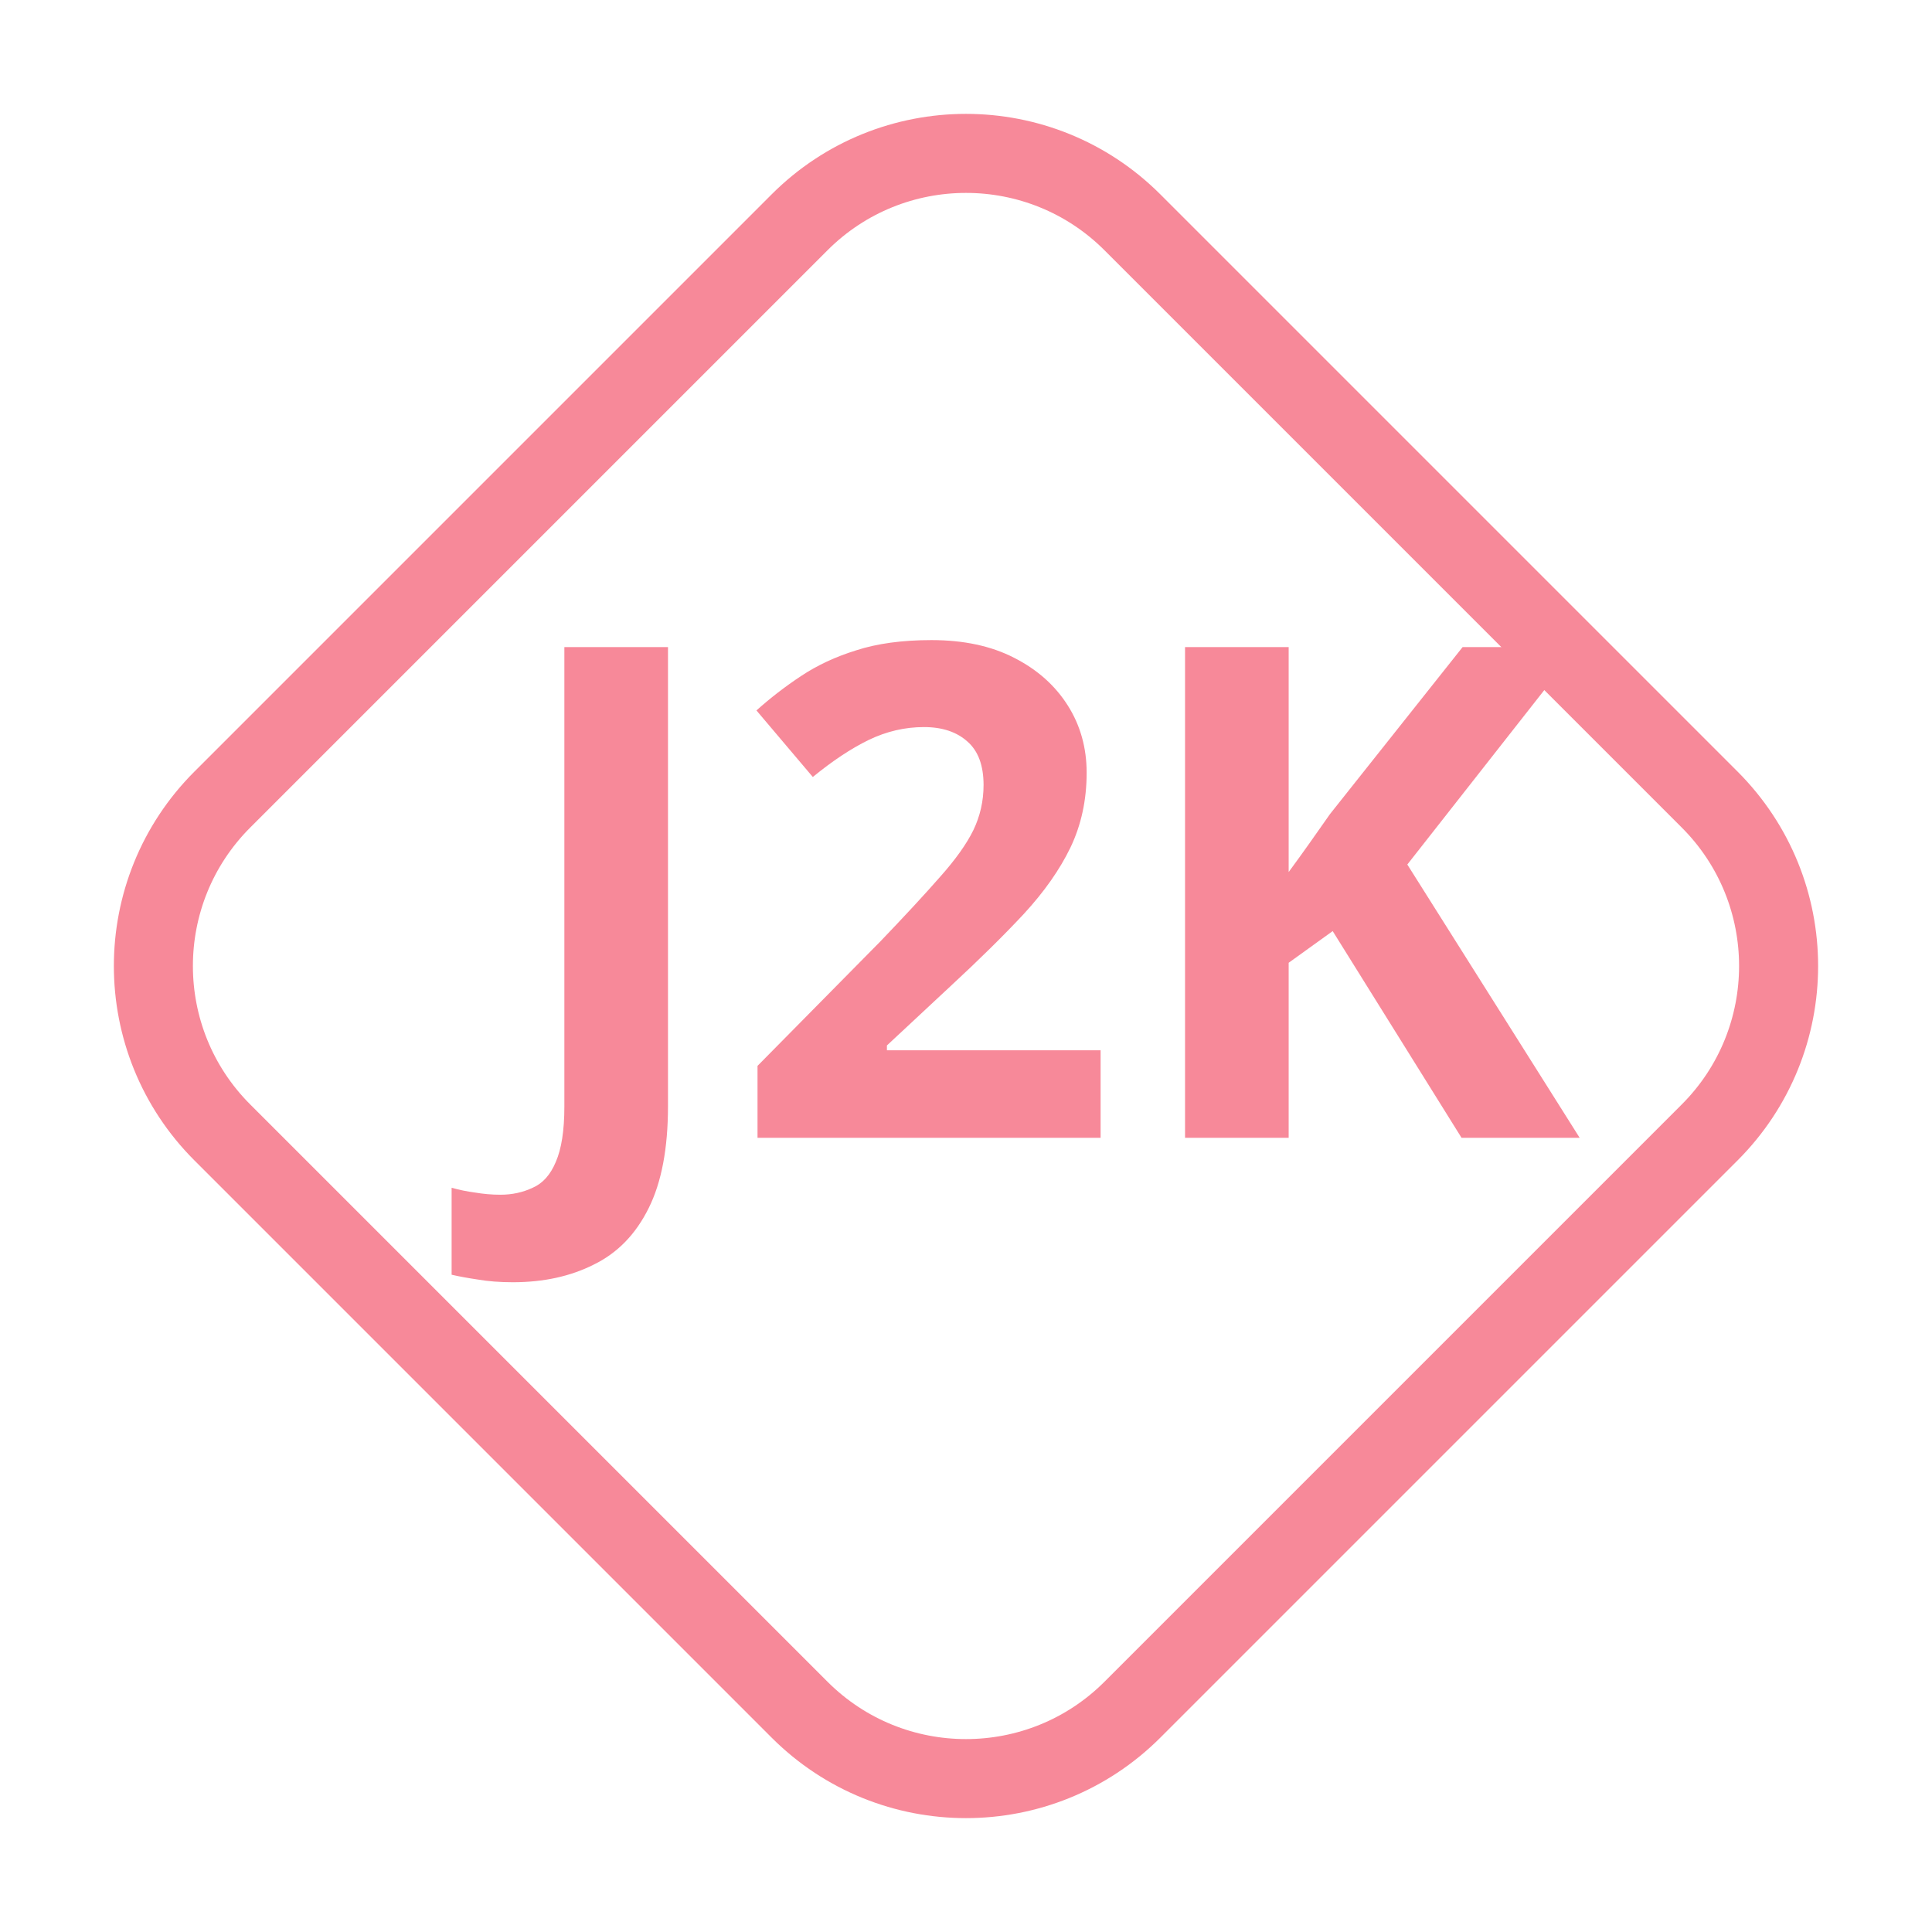
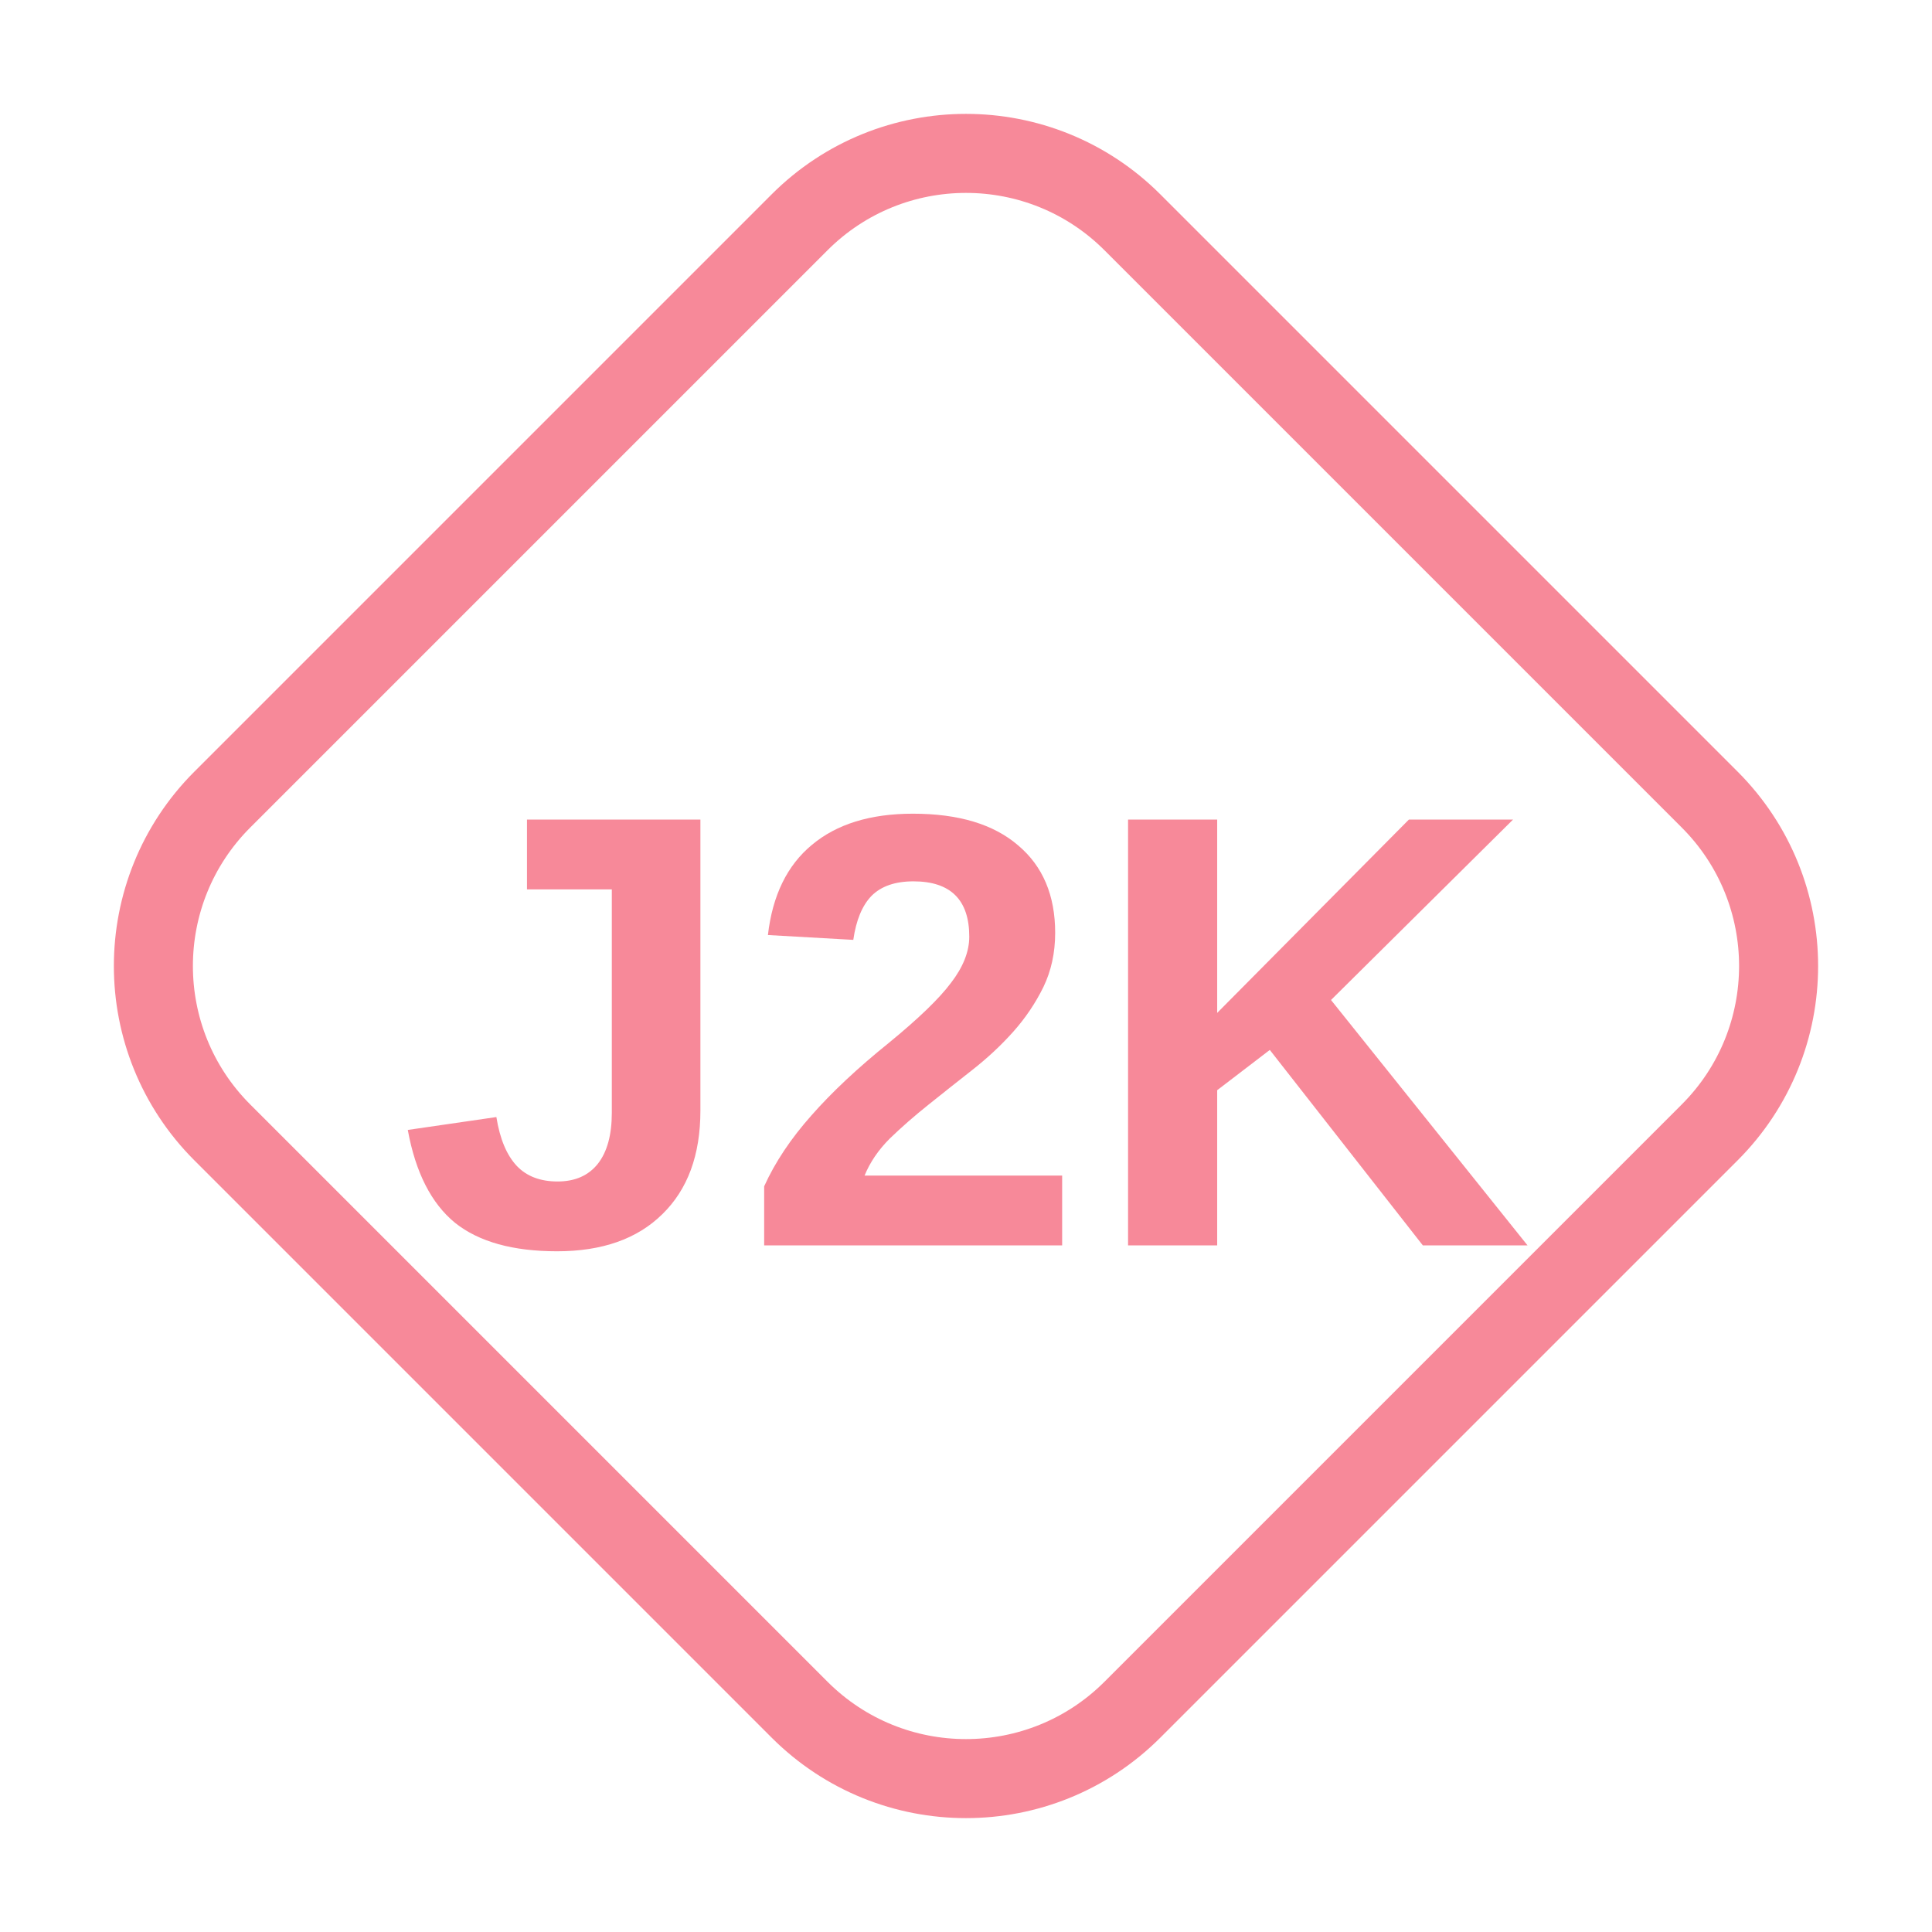
<svg xmlns="http://www.w3.org/2000/svg" id="Icon_JK2" data-name="Icon JK2" width="56.224" height="56.224" viewBox="0 0 56.224 56.224">
  <g id="Rectangle_3451" data-name="Rectangle 3451" transform="translate(0 28.112) rotate(-45)" fill="none" stroke="#f78999" stroke-width="2.3">
    <rect width="39.756" height="39.756" rx="8" stroke="none" />
    <rect x="1.15" y="1.15" width="37.456" height="37.456" rx="6.85" fill="none" />
  </g>
-   <text id="J2K" transform="translate(14.627 13.112)" fill="#f78999" font-size="20" font-family="Bilo-Bold, Bilo" font-weight="700">
-     <tspan x="0" y="20">J2K</tspan>
-   </text>
+   <text id="J2K" x="28.112" y="30" fill="#f78999" font-size="18" font-family="Arial, Helvetica, sans-serif" font-weight="700" text-anchor="middle" dominant-baseline="central">J2K</text>
</svg>
